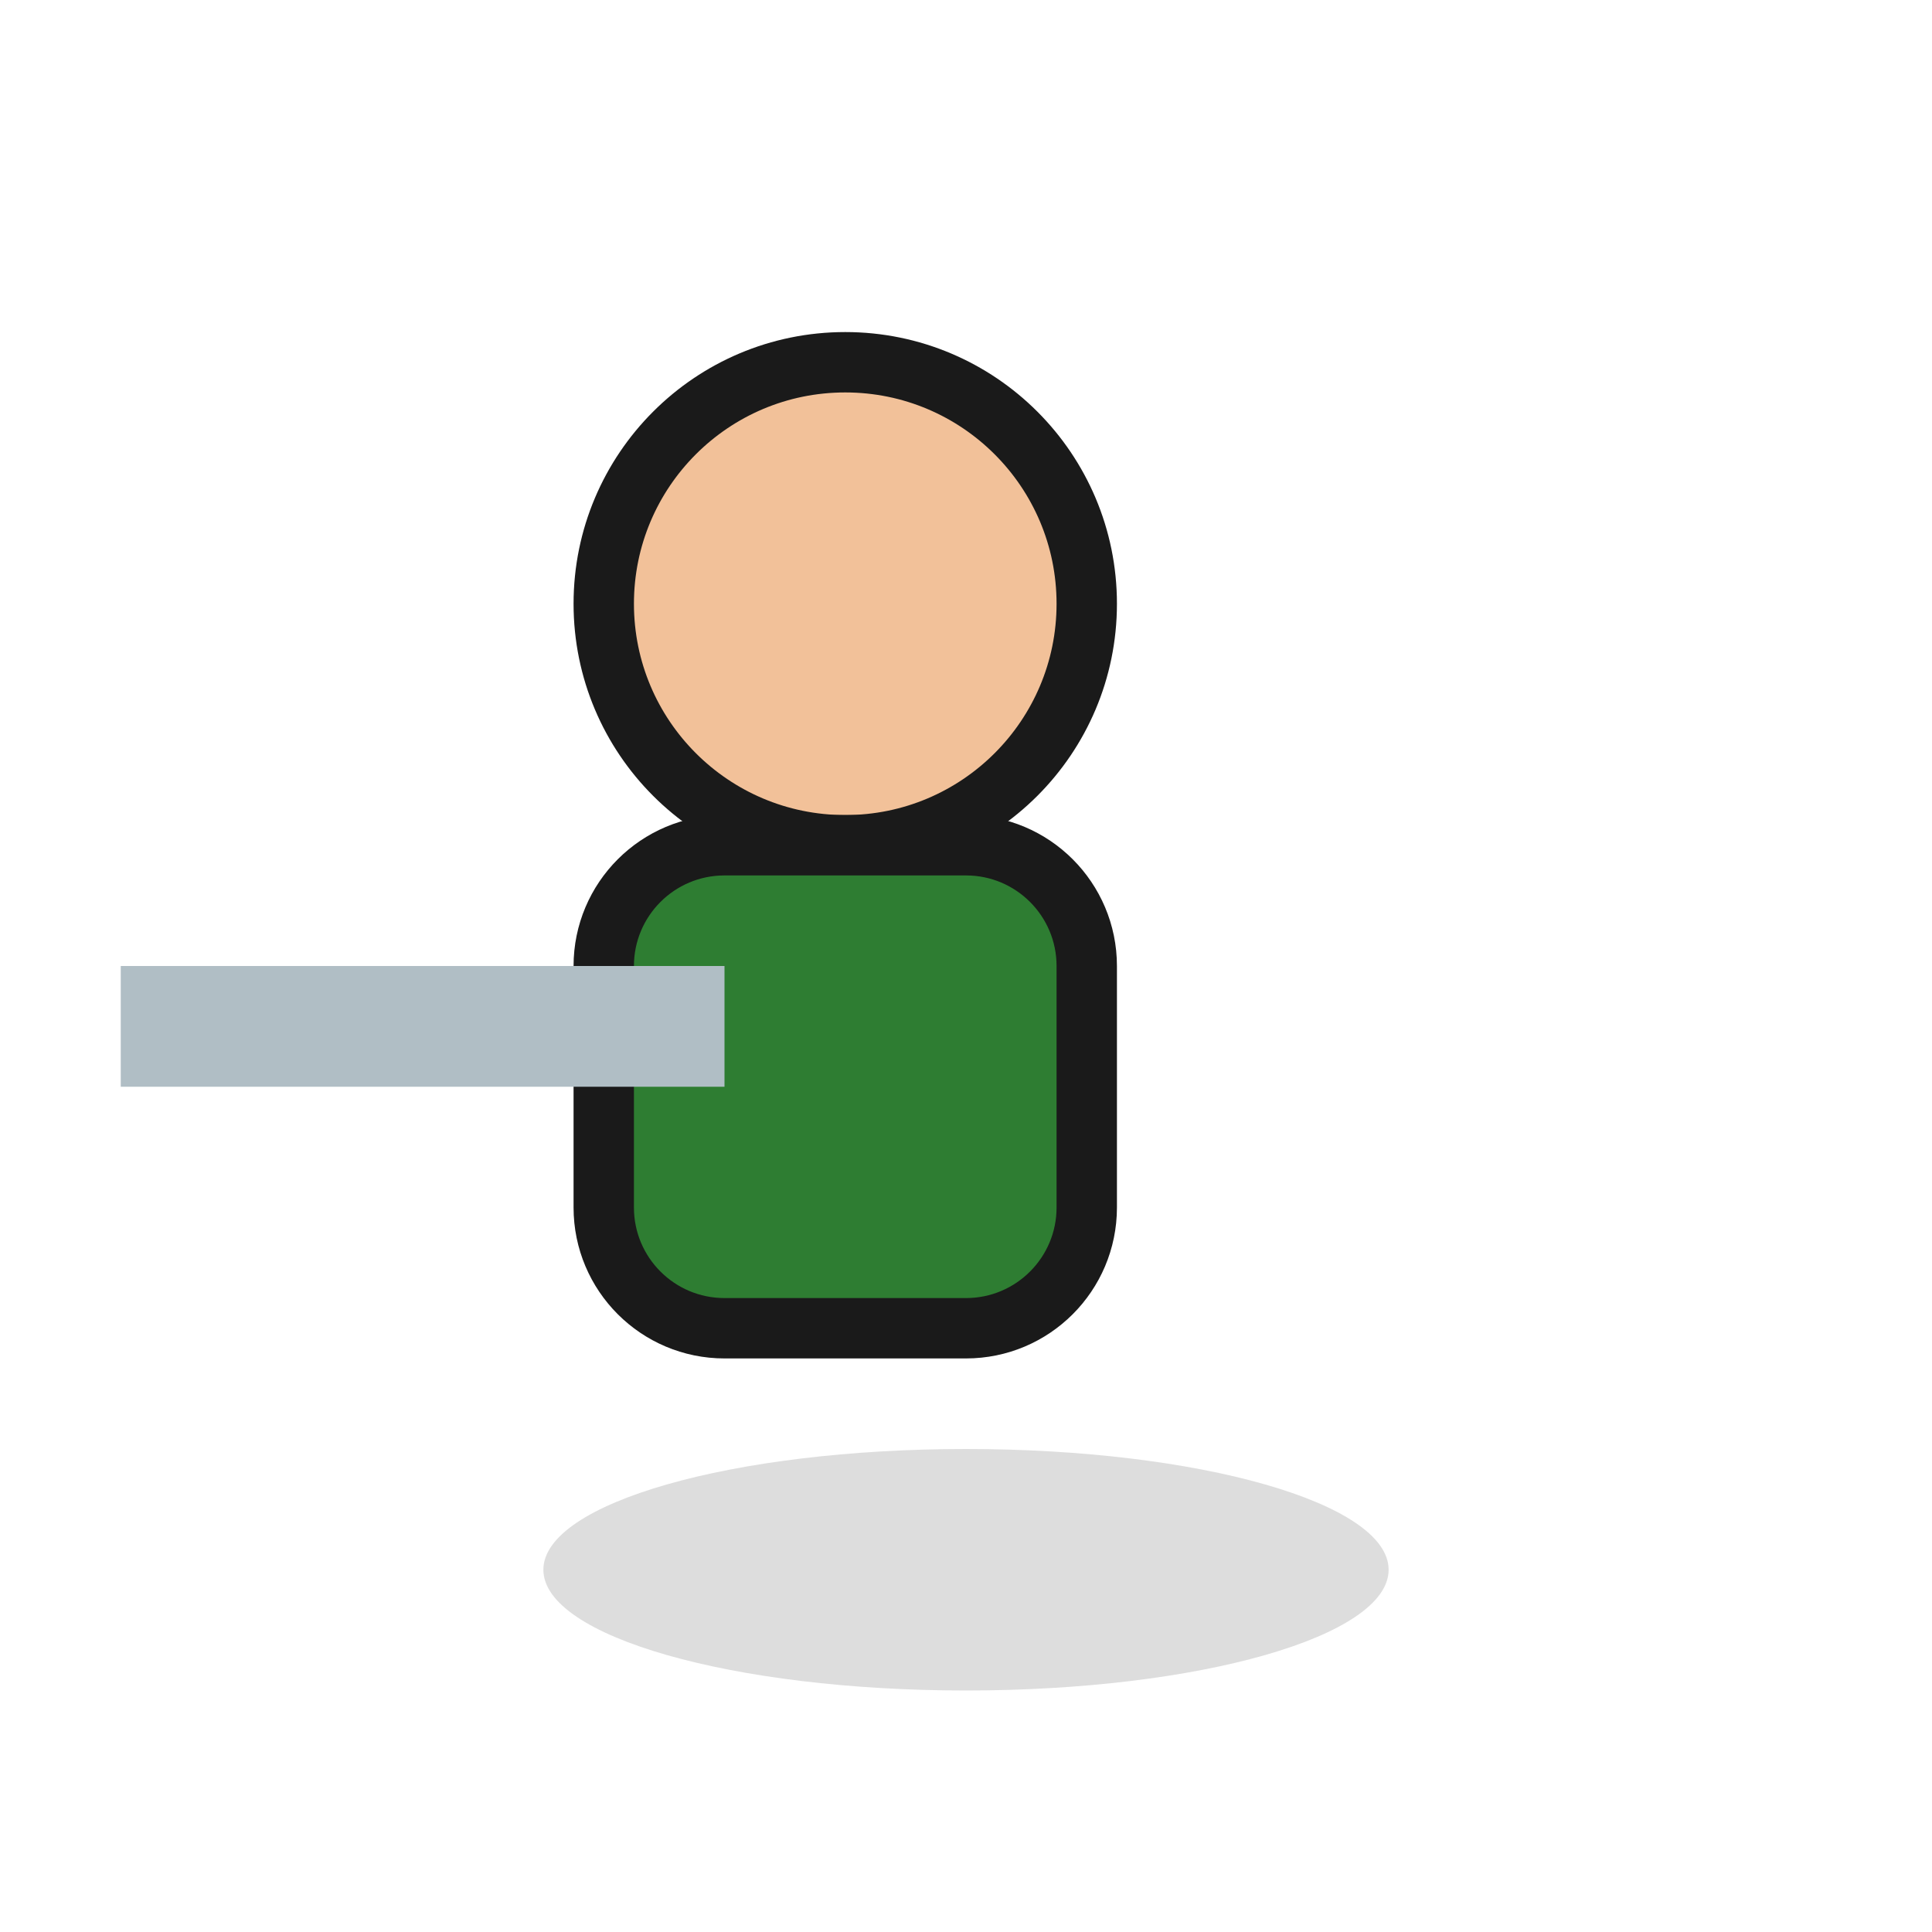
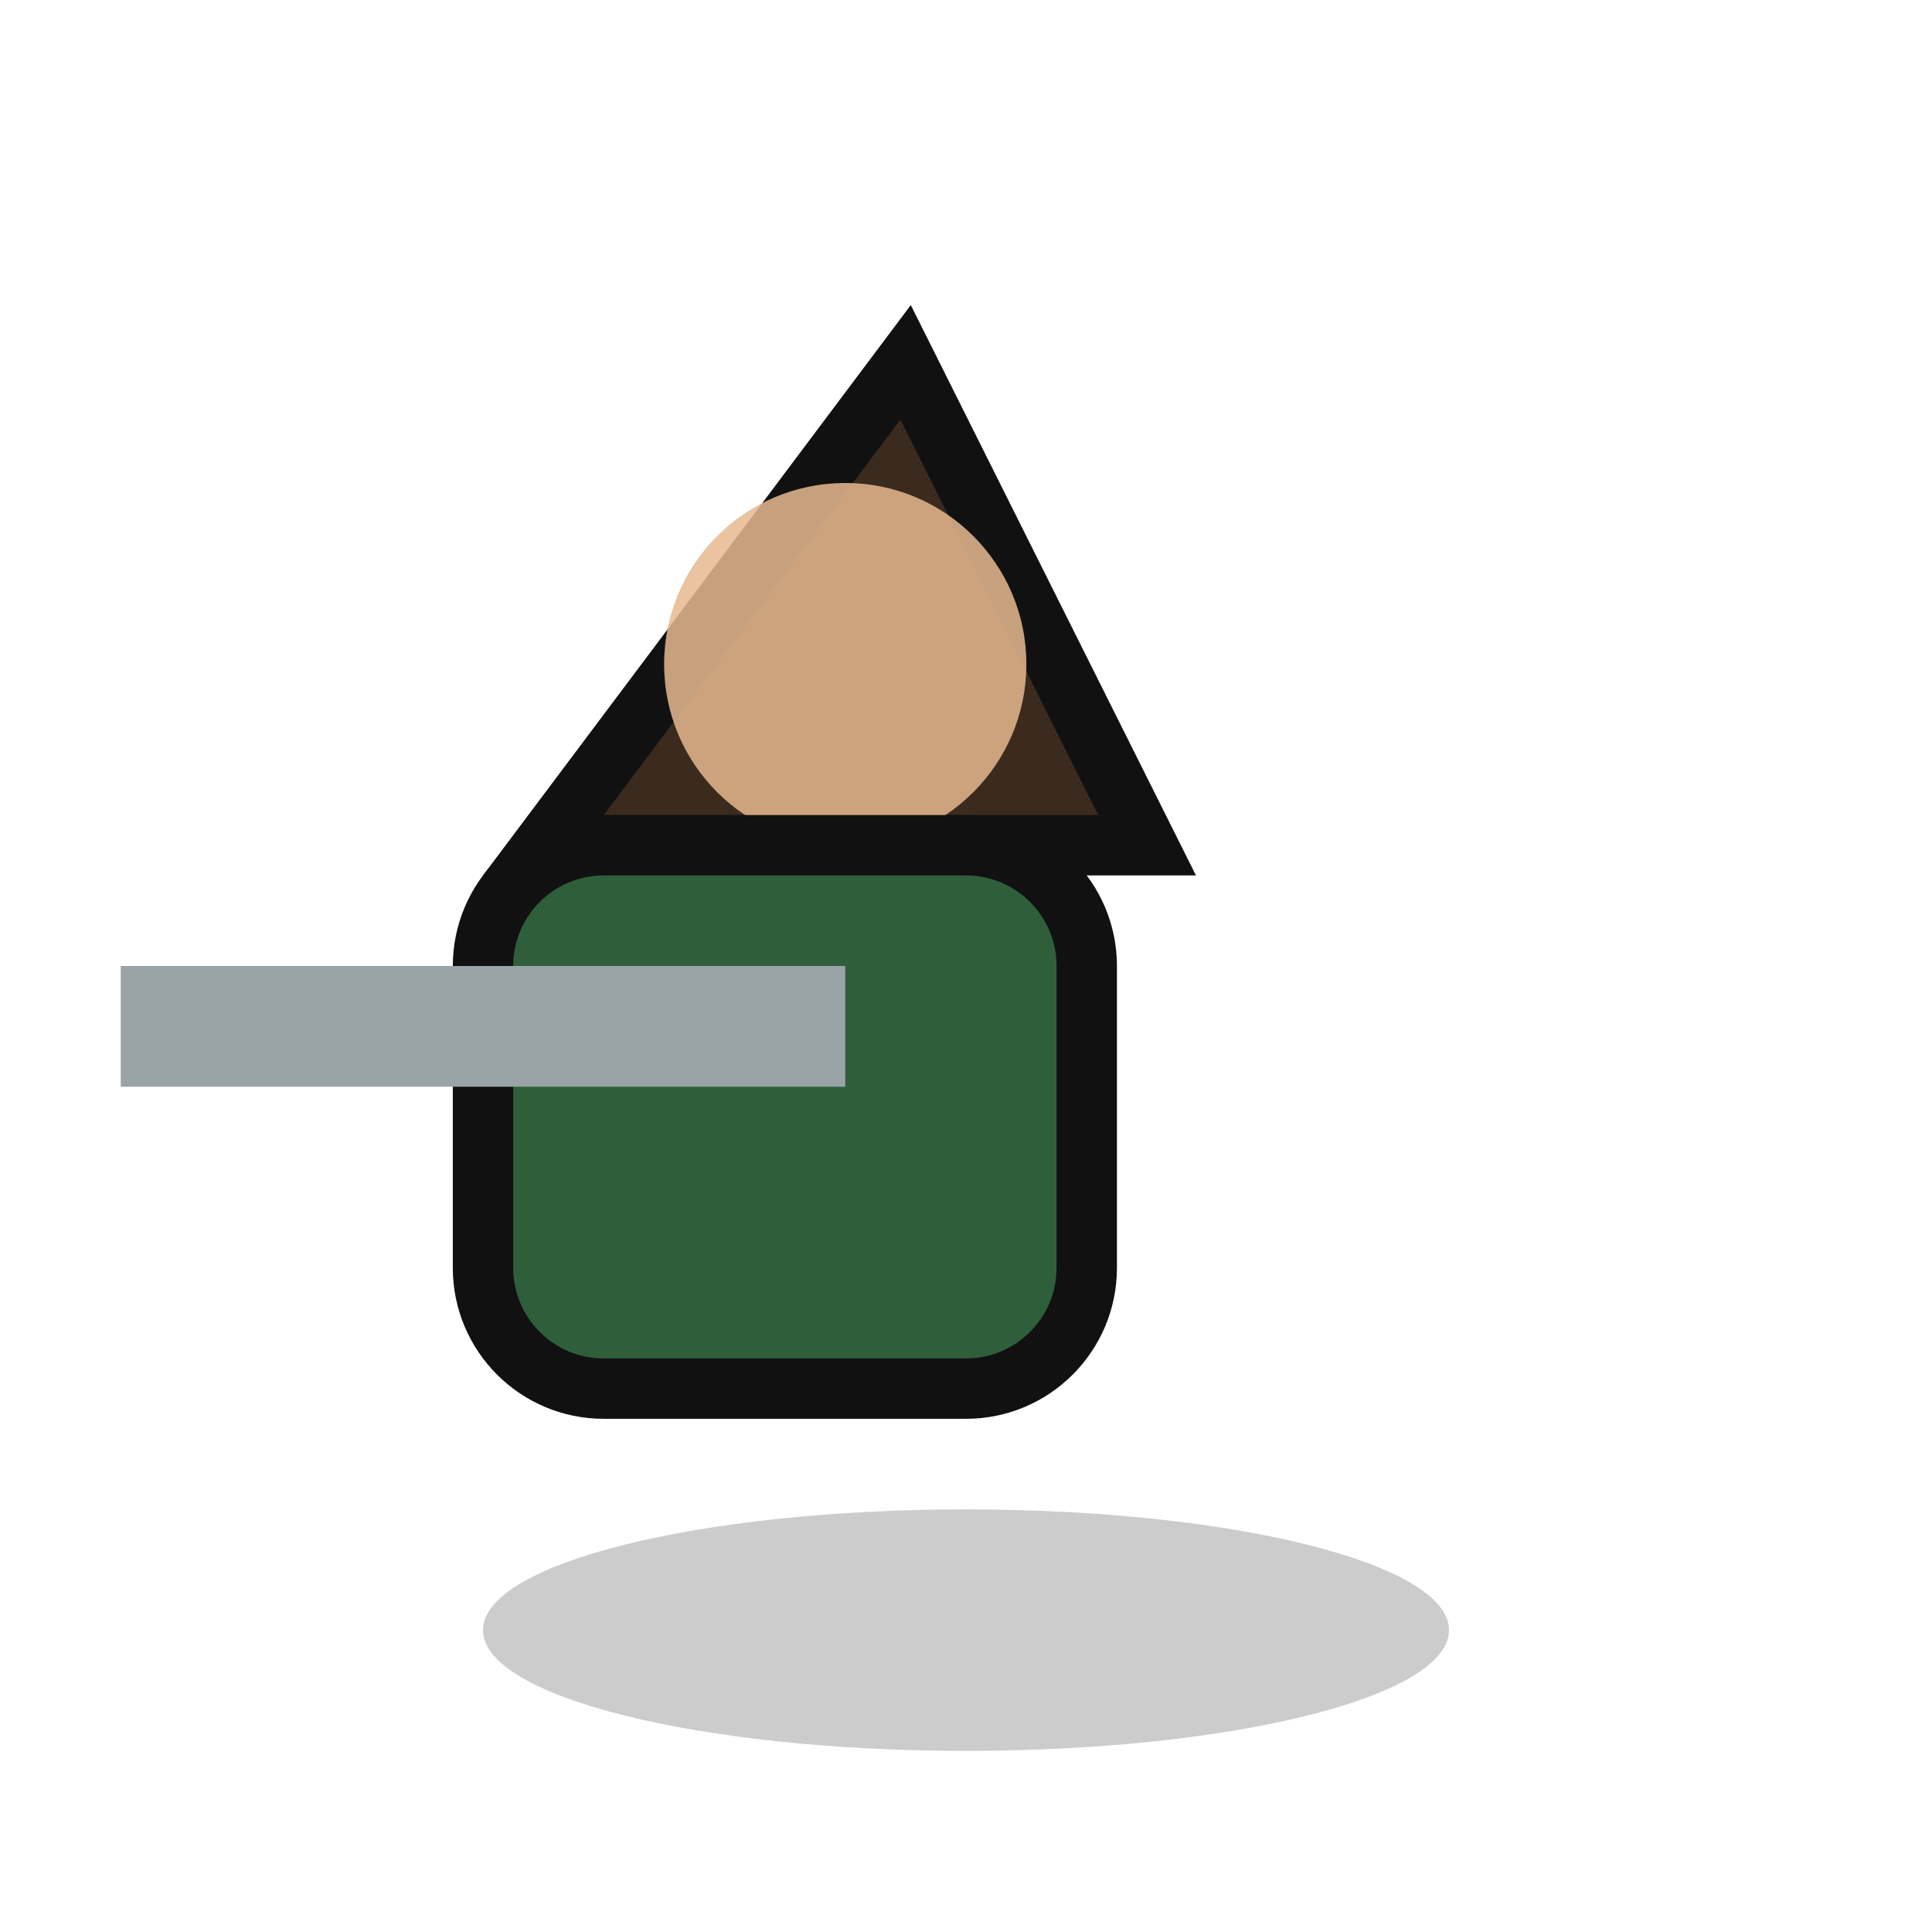
<svg xmlns="http://www.w3.org/2000/svg" viewBox="0 0 32 32">
-   <ellipse cx="16" cy="26" rx="7" ry="2" fill="#00000022" />
-   <circle cx="14" cy="10" r="4" fill="#f2c199" stroke="#1a1a1a" />
-   <rect x="10" y="14" width="8" height="8" rx="2" fill="#2e7d32" stroke="#1a1a1a" />
-   <rect x="2" y="16" width="10" height="2" fill="#b0bec5" />
+   <ellipse cx="16" cy="27" rx="8" ry="2" fill="#00000033" />
+   <path d="M9 14 L15 6 L19 14 Z" fill="#3b2a1e" stroke="#111" stroke-width="1" />
+   <circle cx="14" cy="11" r="3" fill="#e6b98f" opacity="0.85" />
+   <rect x="8" y="14" width="10" height="9" rx="2" fill="#2f5e3a" stroke="#111" />
+   <rect x="2" y="16" width="12" height="2" fill="#9aa3a8" />
</svg>
